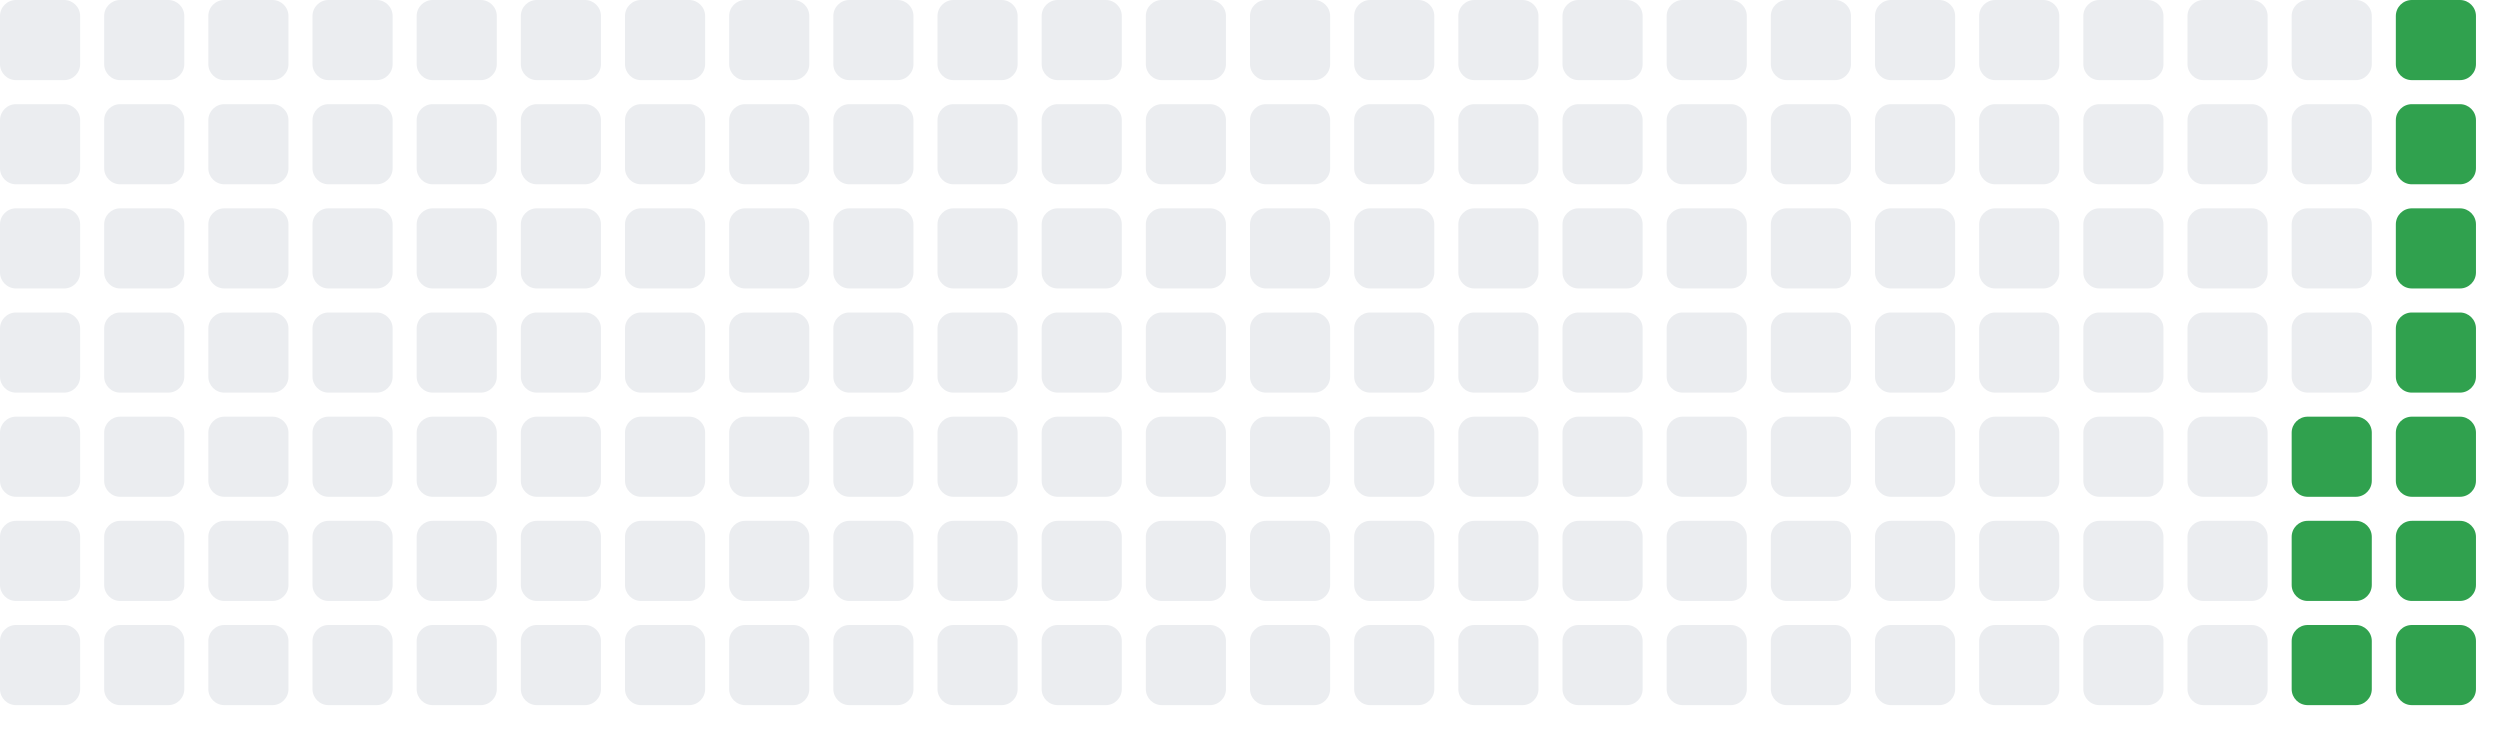
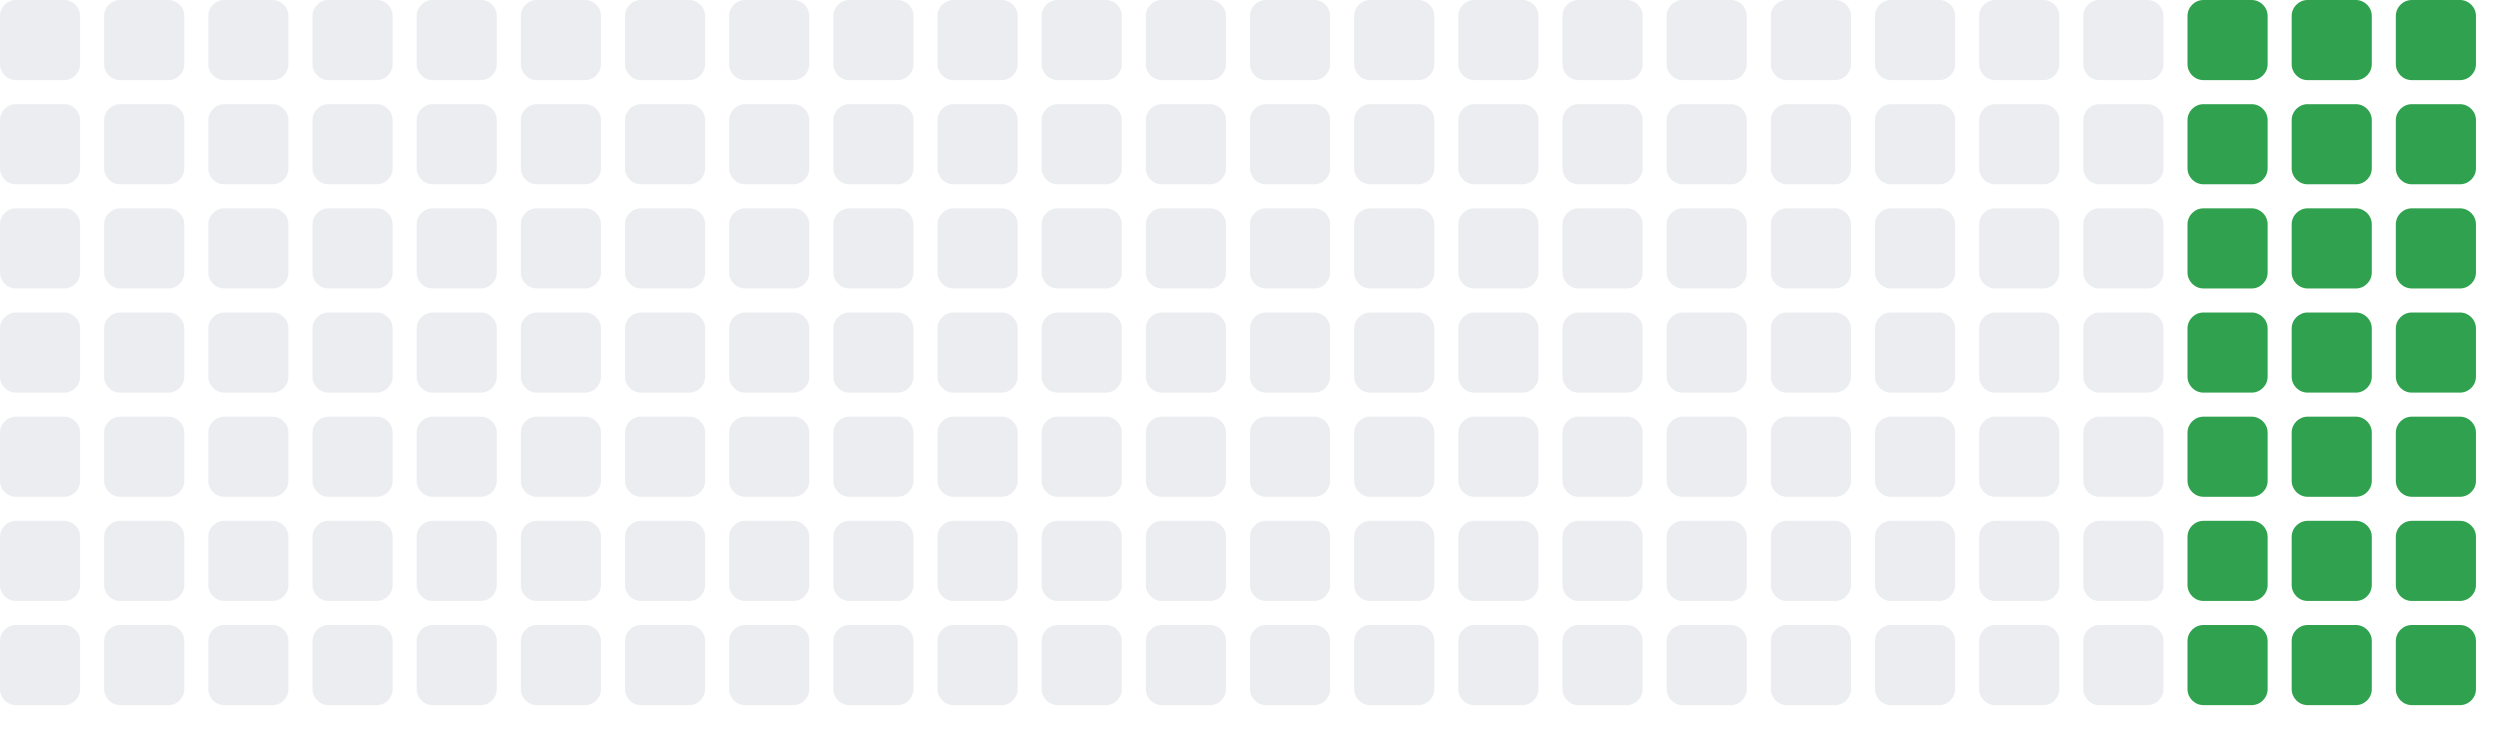
<svg xmlns="http://www.w3.org/2000/svg" width="312" height="91">
  <rect x="0" y="0" width="10" height="10" fill="#ebedf0" rx="2" ry="2" />
  <rect x="0" y="13" width="10" height="10" fill="#ebedf0" rx="2" ry="2" />
  <rect x="0" y="26" width="10" height="10" fill="#ebedf0" rx="2" ry="2" />
  <rect x="0" y="39" width="10" height="10" fill="#ebedf0" rx="2" ry="2" />
  <rect x="0" y="52" width="10" height="10" fill="#ebedf0" rx="2" ry="2" />
  <rect x="0" y="65" width="10" height="10" fill="#ebedf0" rx="2" ry="2" />
  <rect x="0" y="78" width="10" height="10" fill="#ebedf0" rx="2" ry="2" />
  <rect x="13" y="0" width="10" height="10" fill="#ebedf0" rx="2" ry="2" />
  <rect x="13" y="13" width="10" height="10" fill="#ebedf0" rx="2" ry="2" />
  <rect x="13" y="26" width="10" height="10" fill="#ebedf0" rx="2" ry="2" />
  <rect x="13" y="39" width="10" height="10" fill="#ebedf0" rx="2" ry="2" />
  <rect x="13" y="52" width="10" height="10" fill="#ebedf0" rx="2" ry="2" />
  <rect x="13" y="65" width="10" height="10" fill="#ebedf0" rx="2" ry="2" />
  <rect x="13" y="78" width="10" height="10" fill="#ebedf0" rx="2" ry="2" />
  <rect x="26" y="0" width="10" height="10" fill="#ebedf0" rx="2" ry="2" />
  <rect x="26" y="13" width="10" height="10" fill="#ebedf0" rx="2" ry="2" />
  <rect x="26" y="26" width="10" height="10" fill="#ebedf0" rx="2" ry="2" />
  <rect x="26" y="39" width="10" height="10" fill="#ebedf0" rx="2" ry="2" />
  <rect x="26" y="52" width="10" height="10" fill="#ebedf0" rx="2" ry="2" />
  <rect x="26" y="65" width="10" height="10" fill="#ebedf0" rx="2" ry="2" />
  <rect x="26" y="78" width="10" height="10" fill="#ebedf0" rx="2" ry="2" />
  <rect x="39" y="0" width="10" height="10" fill="#ebedf0" rx="2" ry="2" />
  <rect x="39" y="13" width="10" height="10" fill="#ebedf0" rx="2" ry="2" />
  <rect x="39" y="26" width="10" height="10" fill="#ebedf0" rx="2" ry="2" />
  <rect x="39" y="39" width="10" height="10" fill="#ebedf0" rx="2" ry="2" />
  <rect x="39" y="52" width="10" height="10" fill="#ebedf0" rx="2" ry="2" />
  <rect x="39" y="65" width="10" height="10" fill="#ebedf0" rx="2" ry="2" />
  <rect x="39" y="78" width="10" height="10" fill="#ebedf0" rx="2" ry="2" />
  <rect x="52" y="0" width="10" height="10" fill="#ebedf0" rx="2" ry="2" />
  <rect x="52" y="13" width="10" height="10" fill="#ebedf0" rx="2" ry="2" />
  <rect x="52" y="26" width="10" height="10" fill="#ebedf0" rx="2" ry="2" />
  <rect x="52" y="39" width="10" height="10" fill="#ebedf0" rx="2" ry="2" />
  <rect x="52" y="52" width="10" height="10" fill="#ebedf0" rx="2" ry="2" />
  <rect x="52" y="65" width="10" height="10" fill="#ebedf0" rx="2" ry="2" />
  <rect x="52" y="78" width="10" height="10" fill="#ebedf0" rx="2" ry="2" />
  <rect x="65" y="0" width="10" height="10" fill="#ebedf0" rx="2" ry="2" />
  <rect x="65" y="13" width="10" height="10" fill="#ebedf0" rx="2" ry="2" />
  <rect x="65" y="26" width="10" height="10" fill="#ebedf0" rx="2" ry="2" />
  <rect x="65" y="39" width="10" height="10" fill="#ebedf0" rx="2" ry="2" />
  <rect x="65" y="52" width="10" height="10" fill="#ebedf0" rx="2" ry="2" />
  <rect x="65" y="65" width="10" height="10" fill="#ebedf0" rx="2" ry="2" />
  <rect x="65" y="78" width="10" height="10" fill="#ebedf0" rx="2" ry="2" />
  <rect x="78" y="0" width="10" height="10" fill="#ebedf0" rx="2" ry="2" />
  <rect x="78" y="13" width="10" height="10" fill="#ebedf0" rx="2" ry="2" />
  <rect x="78" y="26" width="10" height="10" fill="#ebedf0" rx="2" ry="2" />
  <rect x="78" y="39" width="10" height="10" fill="#ebedf0" rx="2" ry="2" />
  <rect x="78" y="52" width="10" height="10" fill="#ebedf0" rx="2" ry="2" />
  <rect x="78" y="65" width="10" height="10" fill="#ebedf0" rx="2" ry="2" />
  <rect x="78" y="78" width="10" height="10" fill="#ebedf0" rx="2" ry="2" />
  <rect x="91" y="0" width="10" height="10" fill="#ebedf0" rx="2" ry="2" />
  <rect x="91" y="13" width="10" height="10" fill="#ebedf0" rx="2" ry="2" />
  <rect x="91" y="26" width="10" height="10" fill="#ebedf0" rx="2" ry="2" />
  <rect x="91" y="39" width="10" height="10" fill="#ebedf0" rx="2" ry="2" />
  <rect x="91" y="52" width="10" height="10" fill="#ebedf0" rx="2" ry="2" />
  <rect x="91" y="65" width="10" height="10" fill="#ebedf0" rx="2" ry="2" />
  <rect x="91" y="78" width="10" height="10" fill="#ebedf0" rx="2" ry="2" />
  <rect x="104" y="0" width="10" height="10" fill="#ebedf0" rx="2" ry="2" />
  <rect x="104" y="13" width="10" height="10" fill="#ebedf0" rx="2" ry="2" />
  <rect x="104" y="26" width="10" height="10" fill="#ebedf0" rx="2" ry="2" />
  <rect x="104" y="39" width="10" height="10" fill="#ebedf0" rx="2" ry="2" />
  <rect x="104" y="52" width="10" height="10" fill="#ebedf0" rx="2" ry="2" />
  <rect x="104" y="65" width="10" height="10" fill="#ebedf0" rx="2" ry="2" />
  <rect x="104" y="78" width="10" height="10" fill="#ebedf0" rx="2" ry="2" />
  <rect x="117" y="0" width="10" height="10" fill="#ebedf0" rx="2" ry="2" />
  <rect x="117" y="13" width="10" height="10" fill="#ebedf0" rx="2" ry="2" />
  <rect x="117" y="26" width="10" height="10" fill="#ebedf0" rx="2" ry="2" />
  <rect x="117" y="39" width="10" height="10" fill="#ebedf0" rx="2" ry="2" />
  <rect x="117" y="52" width="10" height="10" fill="#ebedf0" rx="2" ry="2" />
  <rect x="117" y="65" width="10" height="10" fill="#ebedf0" rx="2" ry="2" />
  <rect x="117" y="78" width="10" height="10" fill="#ebedf0" rx="2" ry="2" />
  <rect x="130" y="0" width="10" height="10" fill="#ebedf0" rx="2" ry="2" />
  <rect x="130" y="13" width="10" height="10" fill="#ebedf0" rx="2" ry="2" />
  <rect x="130" y="26" width="10" height="10" fill="#ebedf0" rx="2" ry="2" />
  <rect x="130" y="39" width="10" height="10" fill="#ebedf0" rx="2" ry="2" />
  <rect x="130" y="52" width="10" height="10" fill="#ebedf0" rx="2" ry="2" />
  <rect x="130" y="65" width="10" height="10" fill="#ebedf0" rx="2" ry="2" />
  <rect x="130" y="78" width="10" height="10" fill="#ebedf0" rx="2" ry="2" />
  <rect x="143" y="0" width="10" height="10" fill="#ebedf0" rx="2" ry="2" />
  <rect x="143" y="13" width="10" height="10" fill="#ebedf0" rx="2" ry="2" />
  <rect x="143" y="26" width="10" height="10" fill="#ebedf0" rx="2" ry="2" />
  <rect x="143" y="39" width="10" height="10" fill="#ebedf0" rx="2" ry="2" />
  <rect x="143" y="52" width="10" height="10" fill="#ebedf0" rx="2" ry="2" />
  <rect x="143" y="65" width="10" height="10" fill="#ebedf0" rx="2" ry="2" />
  <rect x="143" y="78" width="10" height="10" fill="#ebedf0" rx="2" ry="2" />
  <rect x="156" y="0" width="10" height="10" fill="#ebedf0" rx="2" ry="2" />
  <rect x="156" y="13" width="10" height="10" fill="#ebedf0" rx="2" ry="2" />
  <rect x="156" y="26" width="10" height="10" fill="#ebedf0" rx="2" ry="2" />
  <rect x="156" y="39" width="10" height="10" fill="#ebedf0" rx="2" ry="2" />
  <rect x="156" y="52" width="10" height="10" fill="#ebedf0" rx="2" ry="2" />
  <rect x="156" y="65" width="10" height="10" fill="#ebedf0" rx="2" ry="2" />
  <rect x="156" y="78" width="10" height="10" fill="#ebedf0" rx="2" ry="2" />
  <rect x="169" y="0" width="10" height="10" fill="#ebedf0" rx="2" ry="2" />
  <rect x="169" y="13" width="10" height="10" fill="#ebedf0" rx="2" ry="2" />
  <rect x="169" y="26" width="10" height="10" fill="#ebedf0" rx="2" ry="2" />
  <rect x="169" y="39" width="10" height="10" fill="#ebedf0" rx="2" ry="2" />
  <rect x="169" y="52" width="10" height="10" fill="#ebedf0" rx="2" ry="2" />
  <rect x="169" y="65" width="10" height="10" fill="#ebedf0" rx="2" ry="2" />
  <rect x="169" y="78" width="10" height="10" fill="#ebedf0" rx="2" ry="2" />
  <rect x="182" y="0" width="10" height="10" fill="#ebedf0" rx="2" ry="2" />
  <rect x="182" y="13" width="10" height="10" fill="#ebedf0" rx="2" ry="2" />
  <rect x="182" y="26" width="10" height="10" fill="#ebedf0" rx="2" ry="2" />
  <rect x="182" y="39" width="10" height="10" fill="#ebedf0" rx="2" ry="2" />
  <rect x="182" y="52" width="10" height="10" fill="#ebedf0" rx="2" ry="2" />
  <rect x="182" y="65" width="10" height="10" fill="#ebedf0" rx="2" ry="2" />
  <rect x="182" y="78" width="10" height="10" fill="#ebedf0" rx="2" ry="2" />
  <rect x="195" y="0" width="10" height="10" fill="#ebedf0" rx="2" ry="2" />
  <rect x="195" y="13" width="10" height="10" fill="#ebedf0" rx="2" ry="2" />
  <rect x="195" y="26" width="10" height="10" fill="#ebedf0" rx="2" ry="2" />
  <rect x="195" y="39" width="10" height="10" fill="#ebedf0" rx="2" ry="2" />
  <rect x="195" y="52" width="10" height="10" fill="#ebedf0" rx="2" ry="2" />
  <rect x="195" y="65" width="10" height="10" fill="#ebedf0" rx="2" ry="2" />
  <rect x="195" y="78" width="10" height="10" fill="#ebedf0" rx="2" ry="2" />
  <rect x="208" y="0" width="10" height="10" fill="#ebedf0" rx="2" ry="2" />
  <rect x="208" y="13" width="10" height="10" fill="#ebedf0" rx="2" ry="2" />
  <rect x="208" y="26" width="10" height="10" fill="#ebedf0" rx="2" ry="2" />
  <rect x="208" y="39" width="10" height="10" fill="#ebedf0" rx="2" ry="2" />
  <rect x="208" y="52" width="10" height="10" fill="#ebedf0" rx="2" ry="2" />
  <rect x="208" y="65" width="10" height="10" fill="#ebedf0" rx="2" ry="2" />
  <rect x="208" y="78" width="10" height="10" fill="#ebedf0" rx="2" ry="2" />
  <rect x="221" y="0" width="10" height="10" fill="#ebedf0" rx="2" ry="2" />
  <rect x="221" y="13" width="10" height="10" fill="#ebedf0" rx="2" ry="2" />
  <rect x="221" y="26" width="10" height="10" fill="#ebedf0" rx="2" ry="2" />
  <rect x="221" y="39" width="10" height="10" fill="#ebedf0" rx="2" ry="2" />
  <rect x="221" y="52" width="10" height="10" fill="#ebedf0" rx="2" ry="2" />
  <rect x="221" y="65" width="10" height="10" fill="#ebedf0" rx="2" ry="2" />
  <rect x="221" y="78" width="10" height="10" fill="#ebedf0" rx="2" ry="2" />
  <rect x="234" y="0" width="10" height="10" fill="#ebedf0" rx="2" ry="2" />
  <rect x="234" y="13" width="10" height="10" fill="#ebedf0" rx="2" ry="2" />
  <rect x="234" y="26" width="10" height="10" fill="#ebedf0" rx="2" ry="2" />
  <rect x="234" y="39" width="10" height="10" fill="#ebedf0" rx="2" ry="2" />
  <rect x="234" y="52" width="10" height="10" fill="#ebedf0" rx="2" ry="2" />
  <rect x="234" y="65" width="10" height="10" fill="#ebedf0" rx="2" ry="2" />
  <rect x="234" y="78" width="10" height="10" fill="#ebedf0" rx="2" ry="2" />
  <rect x="247" y="0" width="10" height="10" fill="#ebedf0" rx="2" ry="2" />
  <rect x="247" y="13" width="10" height="10" fill="#ebedf0" rx="2" ry="2" />
  <rect x="247" y="26" width="10" height="10" fill="#ebedf0" rx="2" ry="2" />
  <rect x="247" y="39" width="10" height="10" fill="#ebedf0" rx="2" ry="2" />
  <rect x="247" y="52" width="10" height="10" fill="#ebedf0" rx="2" ry="2" />
  <rect x="247" y="65" width="10" height="10" fill="#ebedf0" rx="2" ry="2" />
  <rect x="247" y="78" width="10" height="10" fill="#ebedf0" rx="2" ry="2" />
  <rect x="260" y="0" width="10" height="10" fill="#ebedf0" rx="2" ry="2" />
  <rect x="260" y="13" width="10" height="10" fill="#ebedf0" rx="2" ry="2" />
  <rect x="260" y="26" width="10" height="10" fill="#ebedf0" rx="2" ry="2" />
  <rect x="260" y="39" width="10" height="10" fill="#ebedf0" rx="2" ry="2" />
  <rect x="260" y="52" width="10" height="10" fill="#ebedf0" rx="2" ry="2" />
  <rect x="260" y="65" width="10" height="10" fill="#ebedf0" rx="2" ry="2" />
  <rect x="260" y="78" width="10" height="10" fill="#ebedf0" rx="2" ry="2" />
-   <rect x="273" y="0" width="10" height="10" fill="#ebedf0" rx="2" ry="2" />
-   <rect x="273" y="13" width="10" height="10" fill="#ebedf0" rx="2" ry="2" />
-   <rect x="273" y="26" width="10" height="10" fill="#ebedf0" rx="2" ry="2" />
-   <rect x="273" y="39" width="10" height="10" fill="#ebedf0" rx="2" ry="2" />
-   <rect x="273" y="52" width="10" height="10" fill="#ebedf0" rx="2" ry="2" />
-   <rect x="273" y="65" width="10" height="10" fill="#ebedf0" rx="2" ry="2" />
-   <rect x="273" y="78" width="10" height="10" fill="#ebedf0" rx="2" ry="2" />
-   <rect x="286" y="0" width="10" height="10" fill="#ebedf0" rx="2" ry="2" />
-   <rect x="286" y="13" width="10" height="10" fill="#ebedf0" rx="2" ry="2" />
-   <rect x="286" y="26" width="10" height="10" fill="#ebedf0" rx="2" ry="2" />
-   <rect x="286" y="39" width="10" height="10" fill="#ebedf0" rx="2" ry="2" />
+   <rect x="273" y="0" width="10" height="10" fill="#30a14e" rx="2" ry="2" />
+   <rect x="273" y="13" width="10" height="10" fill="#30a14e" rx="2" ry="2" />
+   <rect x="273" y="26" width="10" height="10" fill="#30a14e" rx="2" ry="2" />
+   <rect x="273" y="39" width="10" height="10" fill="#30a14e" rx="2" ry="2" />
+   <rect x="273" y="52" width="10" height="10" fill="#30a14e" rx="2" ry="2" />
+   <rect x="273" y="65" width="10" height="10" fill="#30a14e" rx="2" ry="2" />
+   <rect x="273" y="78" width="10" height="10" fill="#30a14e" rx="2" ry="2" />
+   <rect x="286" y="0" width="10" height="10" fill="#30a14e" rx="2" ry="2" />
+   <rect x="286" y="13" width="10" height="10" fill="#30a14e" rx="2" ry="2" />
+   <rect x="286" y="26" width="10" height="10" fill="#30a14e" rx="2" ry="2" />
+   <rect x="286" y="39" width="10" height="10" fill="#30a14e" rx="2" ry="2" />
  <rect x="286" y="52" width="10" height="10" fill="#30a14e" rx="2" ry="2" />
  <rect x="286" y="65" width="10" height="10" fill="#30a14e" rx="2" ry="2" />
  <rect x="286" y="78" width="10" height="10" fill="#30a14e" rx="2" ry="2" />
  <rect x="299" y="0" width="10" height="10" fill="#30a14e" rx="2" ry="2" />
  <rect x="299" y="13" width="10" height="10" fill="#30a14e" rx="2" ry="2" />
  <rect x="299" y="26" width="10" height="10" fill="#30a14e" rx="2" ry="2" />
  <rect x="299" y="39" width="10" height="10" fill="#30a14e" rx="2" ry="2" />
  <rect x="299" y="52" width="10" height="10" fill="#30a14e" rx="2" ry="2" />
  <rect x="299" y="65" width="10" height="10" fill="#30a14e" rx="2" ry="2" />
  <rect x="299" y="78" width="10" height="10" fill="#30a14e" rx="2" ry="2" />
</svg>
